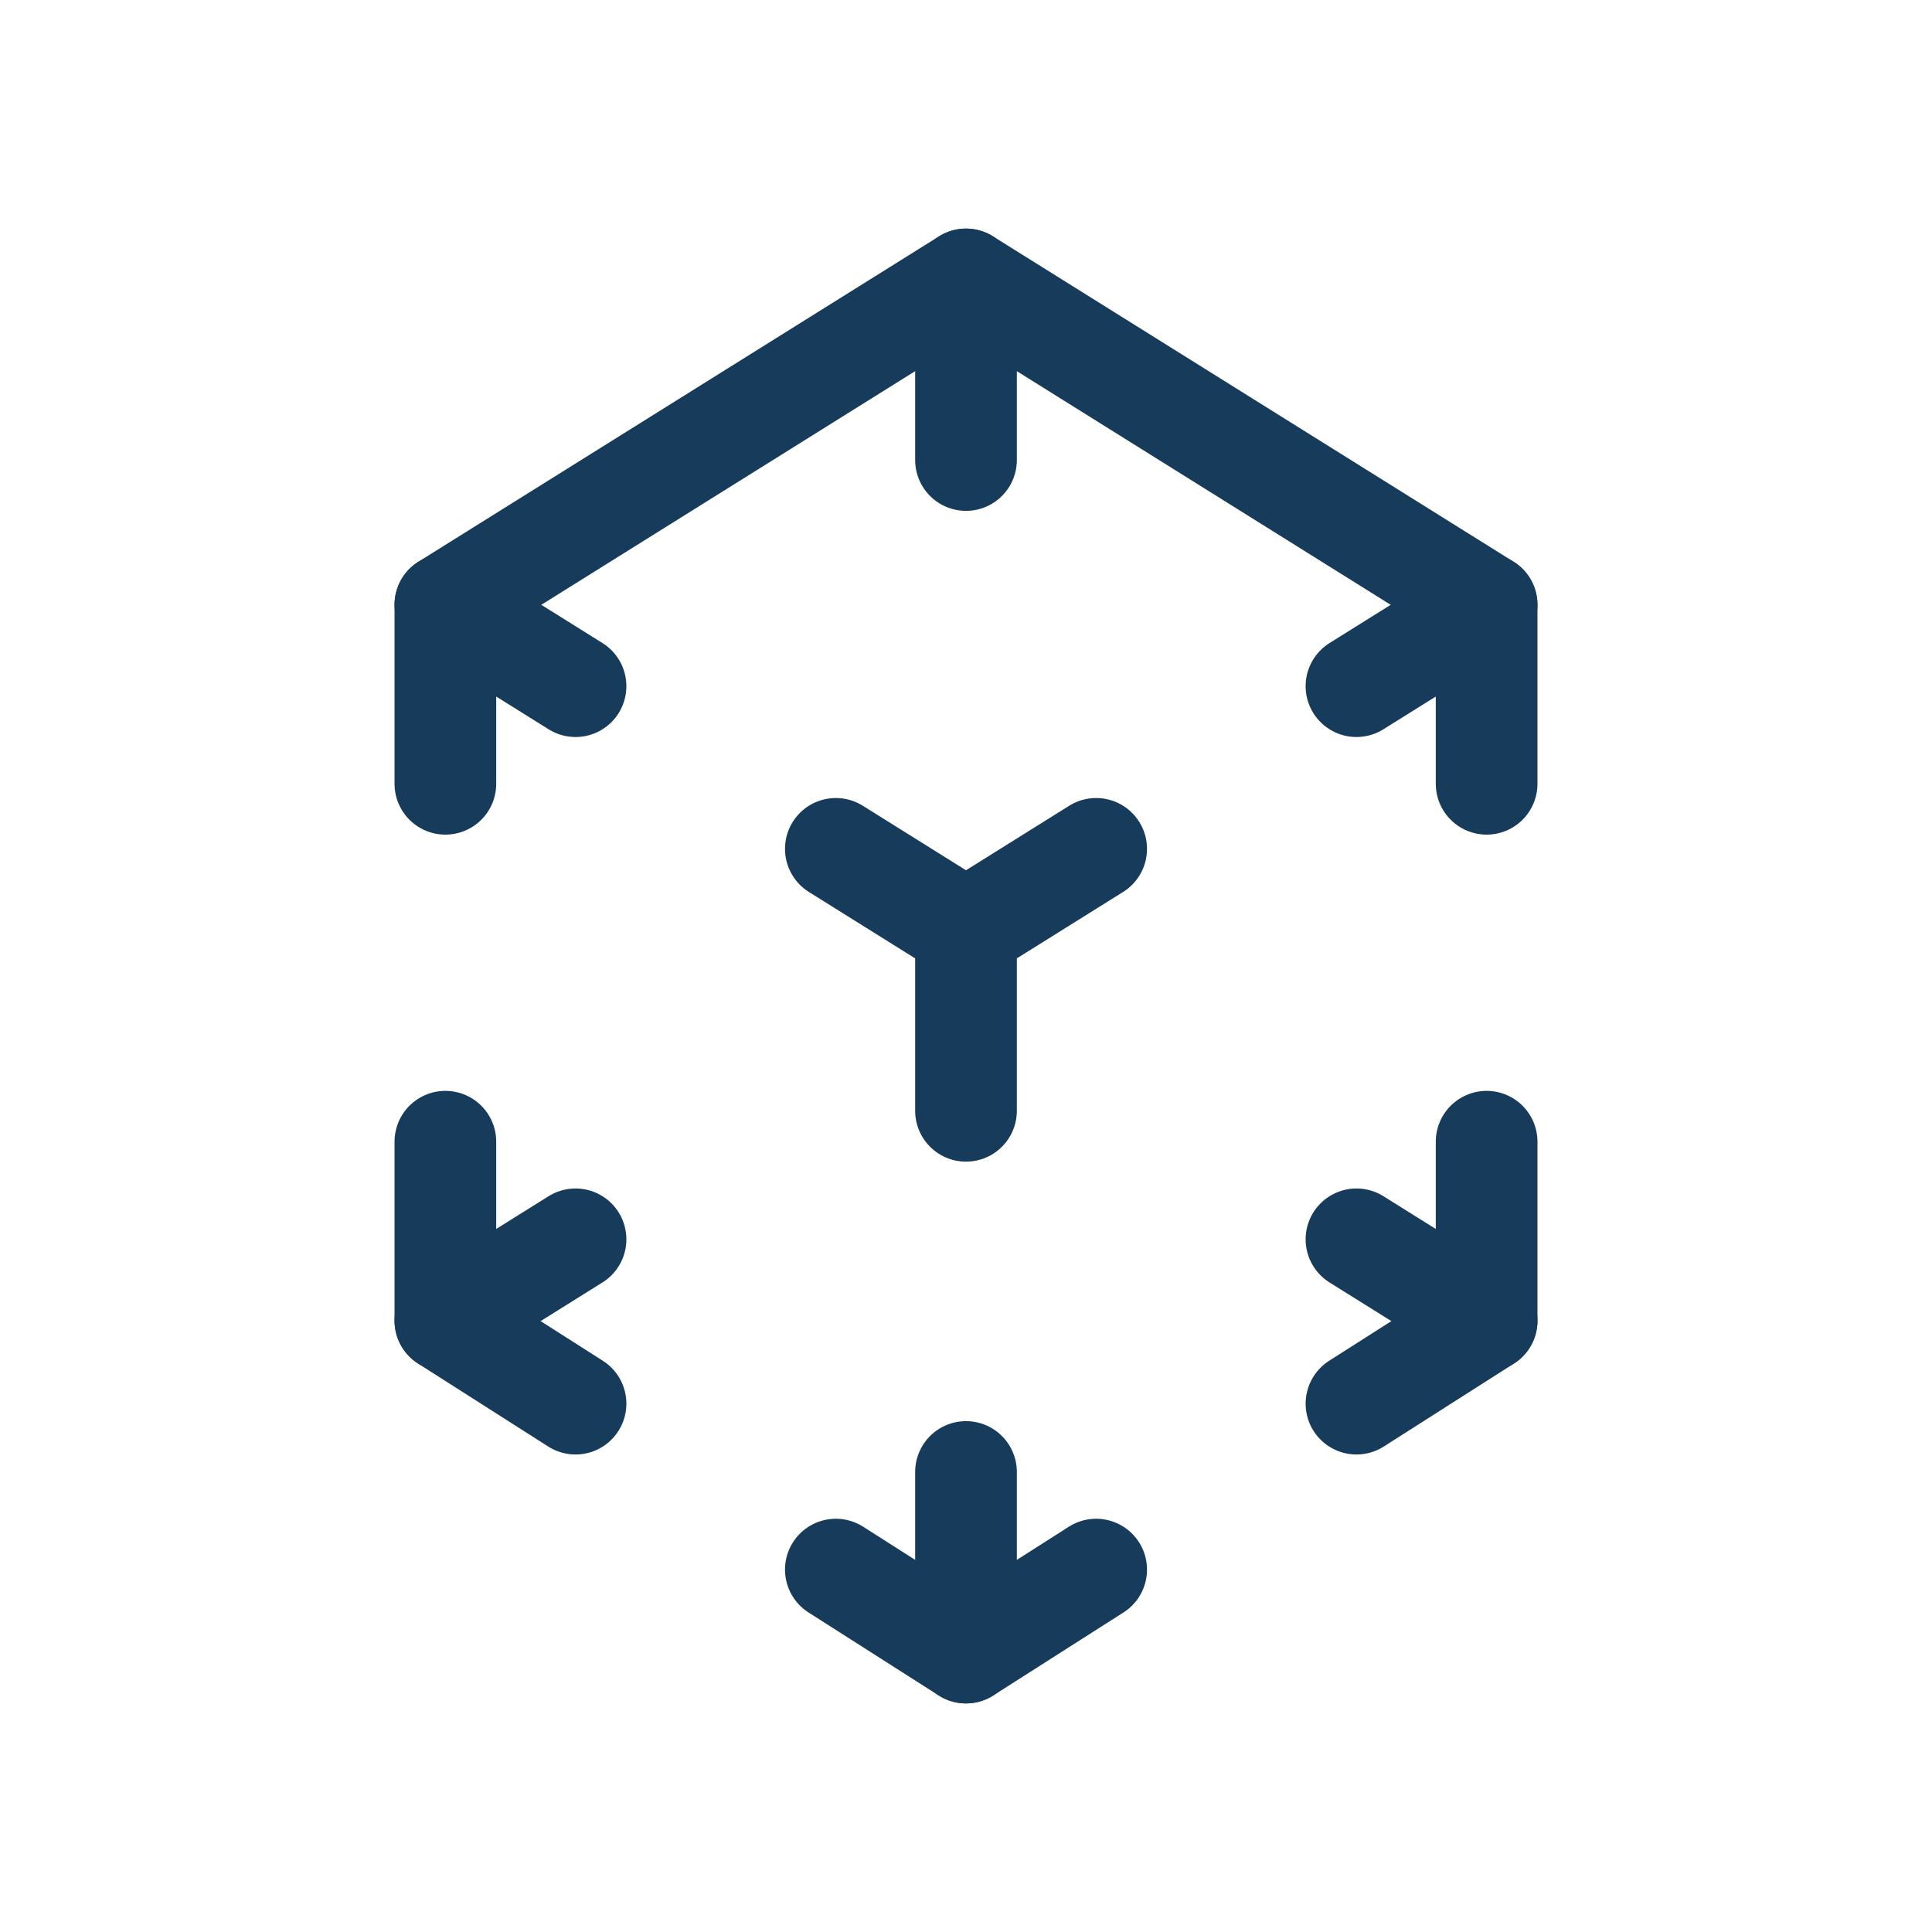
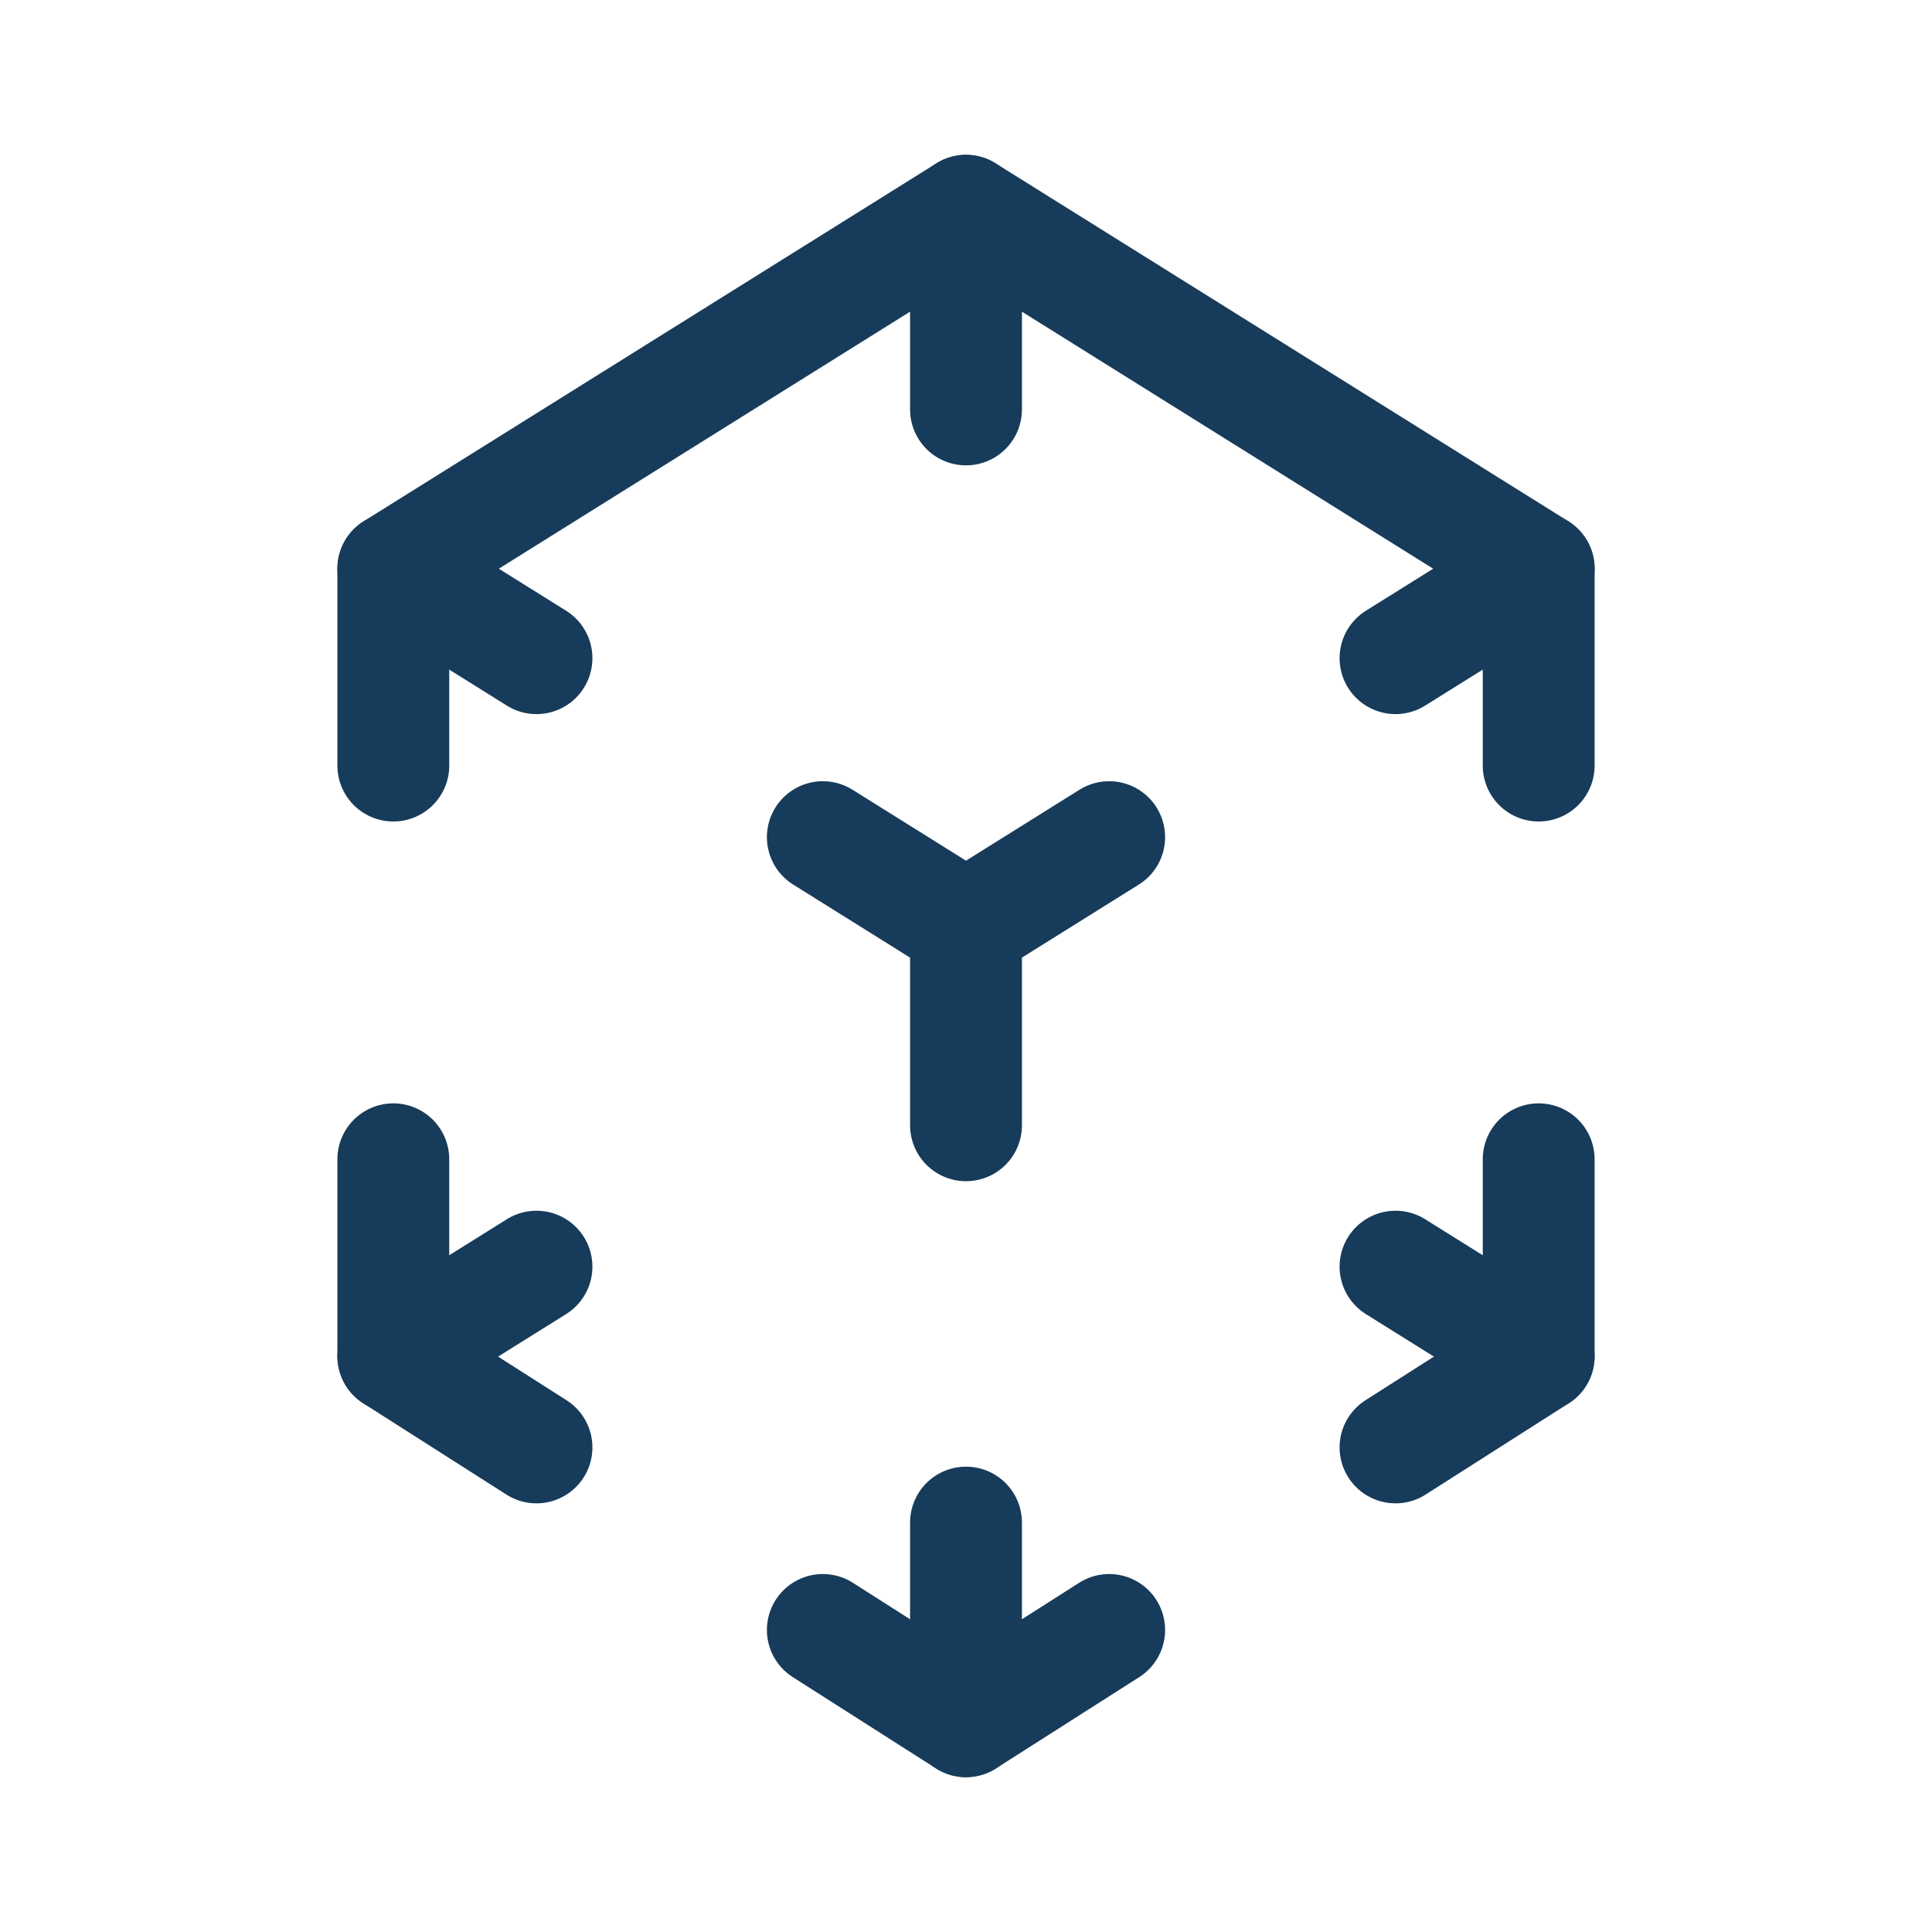
<svg xmlns="http://www.w3.org/2000/svg" version="1.1" id="svg1" width="190" height="190" viewBox="0 0 190 190" xml:space="preserve">
  <defs id="defs1" />
  <g id="g1">
-     <path id="rect1" style="fill:none;stroke:#173b5a;stroke-width:10;stroke-linecap:round;stroke-linejoin:round;stroke-dasharray:none;paint-order:markers fill stroke" d="m 82.2,83.48 12.8,8 v 17.76 m 0,35.52 v 17.76 l -12.8,-8.16 m -25.6,-16.32 -12.8,-8.16 v -17.6 m 0,-35.2 V 59.48 l 12.8,8" />
-     <path id="path1" style="fill:none;stroke:#173b5a;stroke-width:10;stroke-linecap:round;stroke-linejoin:round;stroke-dasharray:none;paint-order:markers fill stroke" d="m 133.4,138.04 12.8,-8.16 v -17.6 m 0,-35.2 V 59.48 l -12.8,8 m -25.6,16 -12.8,8 m 0,71.04 12.8,-8.16" />
-     <path id="path2" style="fill:none;stroke:#173b5a;stroke-width:10;stroke-linecap:round;stroke-linejoin:round;stroke-dasharray:none;paint-order:markers fill stroke" d="m 43.8,59.48 51.2,-32 51.2,32" />
-     <path style="fill:none;stroke:#173b5a;stroke-width:10;stroke-linecap:round;stroke-linejoin:round;stroke-dasharray:none;paint-order:markers fill stroke" d="m 133.4,121.88 12.8,8" id="path4" />
-     <path style="fill:none;stroke:#173b5a;stroke-width:10;stroke-linecap:round;stroke-linejoin:round;stroke-dasharray:none;paint-order:markers fill stroke" d="m 43.8,129.88 12.8,-8" id="path3" />
-     <path id="path5" style="fill:none;stroke:#173b5a;stroke-width:10;stroke-linecap:round;stroke-linejoin:round;stroke-dasharray:none;paint-order:markers fill stroke" d="m 95,27.48 v 17.76" />
+     <path id="rect1" style="fill:none;stroke:#173b5a;stroke-width:11;stroke-linecap:round;stroke-linejoin:round;stroke-dasharray:none;paint-order:markers fill stroke" d="m 80.92,82.328 14.08,8.8 v 19.536 m 0,39.072 v 19.536 l -14.08,-8.976 m -28.16,-17.952 -14.08,-8.976 v -19.36 m 0,-38.72 V 55.928 l 14.08,8.8" />
+     <path id="path1" style="fill:none;stroke:#173b5a;stroke-width:11;stroke-linecap:round;stroke-linejoin:round;stroke-dasharray:none;paint-order:markers fill stroke" d="m 137.24,142.344 14.08,-8.976 v -19.36 m 0,-38.72 V 55.928 l -14.08,8.8 m -28.16,17.6 -14.08,8.8 m 0,78.144 14.08,-8.976" />
+     <path id="path2" style="fill:none;stroke:#173b5a;stroke-width:11;stroke-linecap:round;stroke-linejoin:round;stroke-dasharray:none;paint-order:markers fill stroke" d="m 38.68,55.928 56.32,-35.2 56.32,35.2" />
+     <path style="fill:none;stroke:#173b5a;stroke-width:11;stroke-linecap:round;stroke-linejoin:round;stroke-dasharray:none;paint-order:markers fill stroke" d="m 137.24,124.568 14.08,8.8" id="path4" />
+     <path style="fill:none;stroke:#173b5a;stroke-width:11;stroke-linecap:round;stroke-linejoin:round;stroke-dasharray:none;paint-order:markers fill stroke" d="m 38.68,133.368 14.08,-8.8" id="path3" />
+     <path id="path5" style="fill:none;stroke:#173b5a;stroke-width:11;stroke-linecap:round;stroke-linejoin:round;stroke-dasharray:none;paint-order:markers fill stroke" d="m 95,20.728 v 19.536" />
  </g>
</svg>
